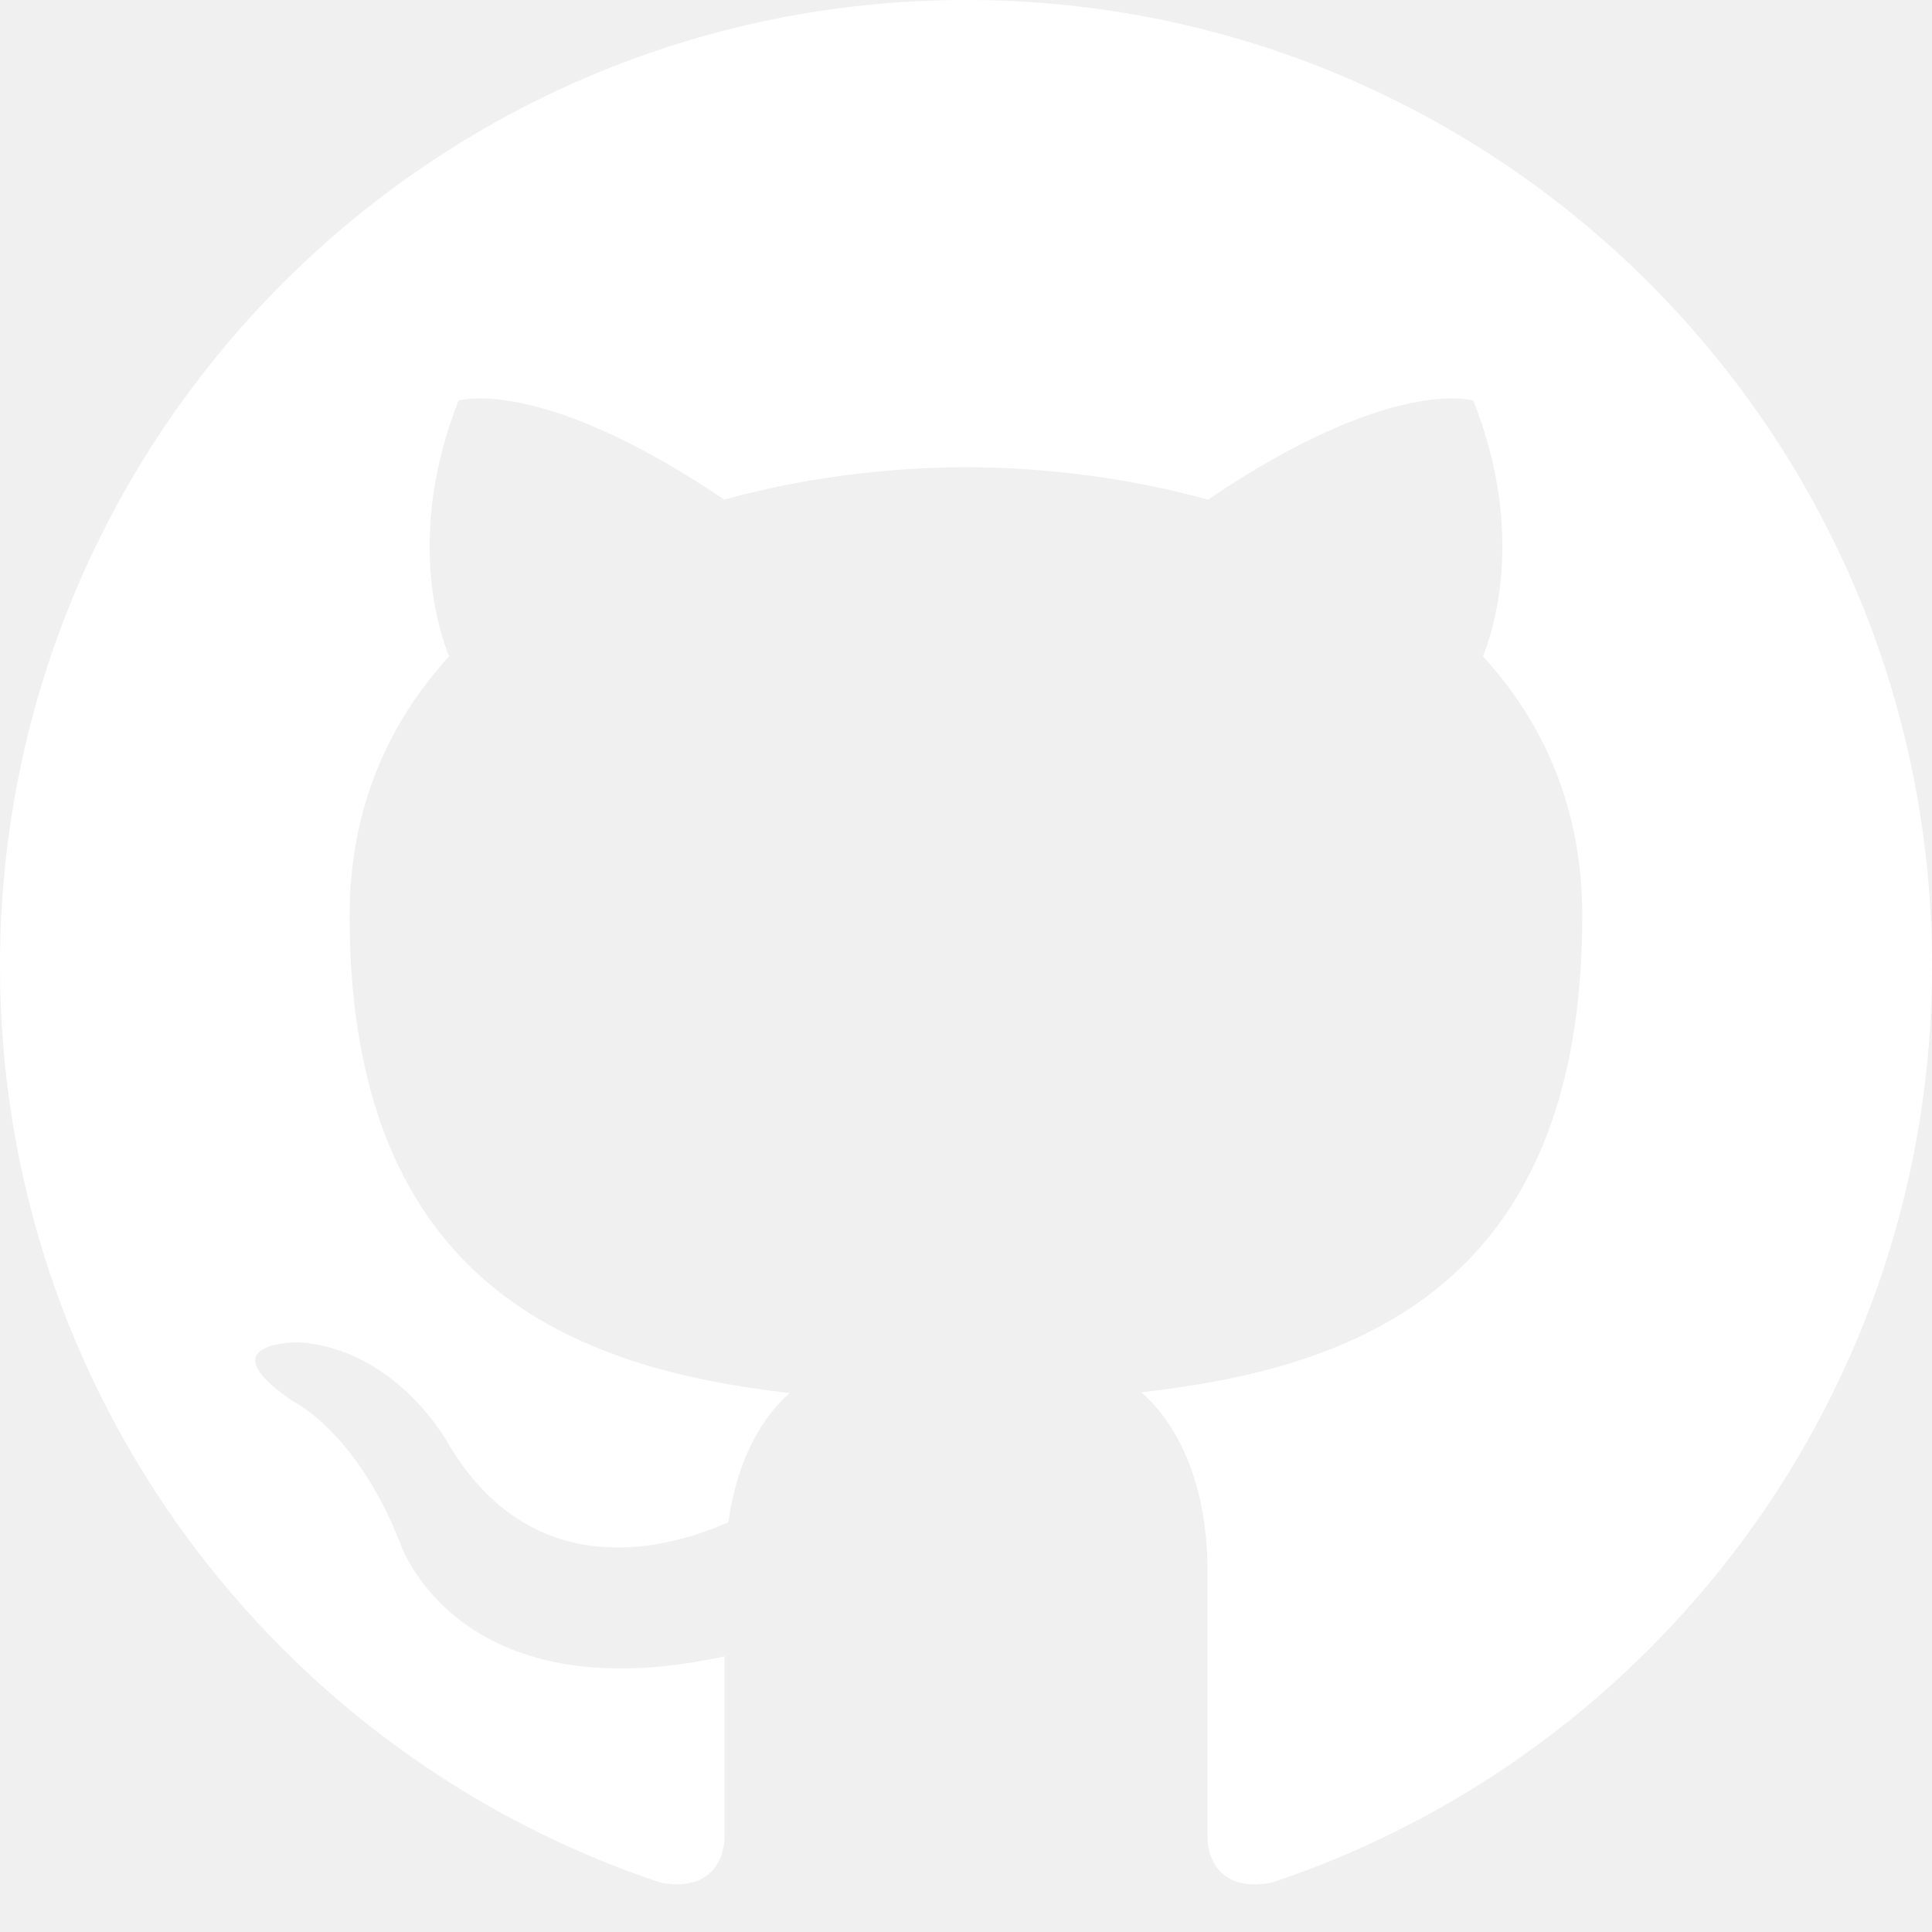
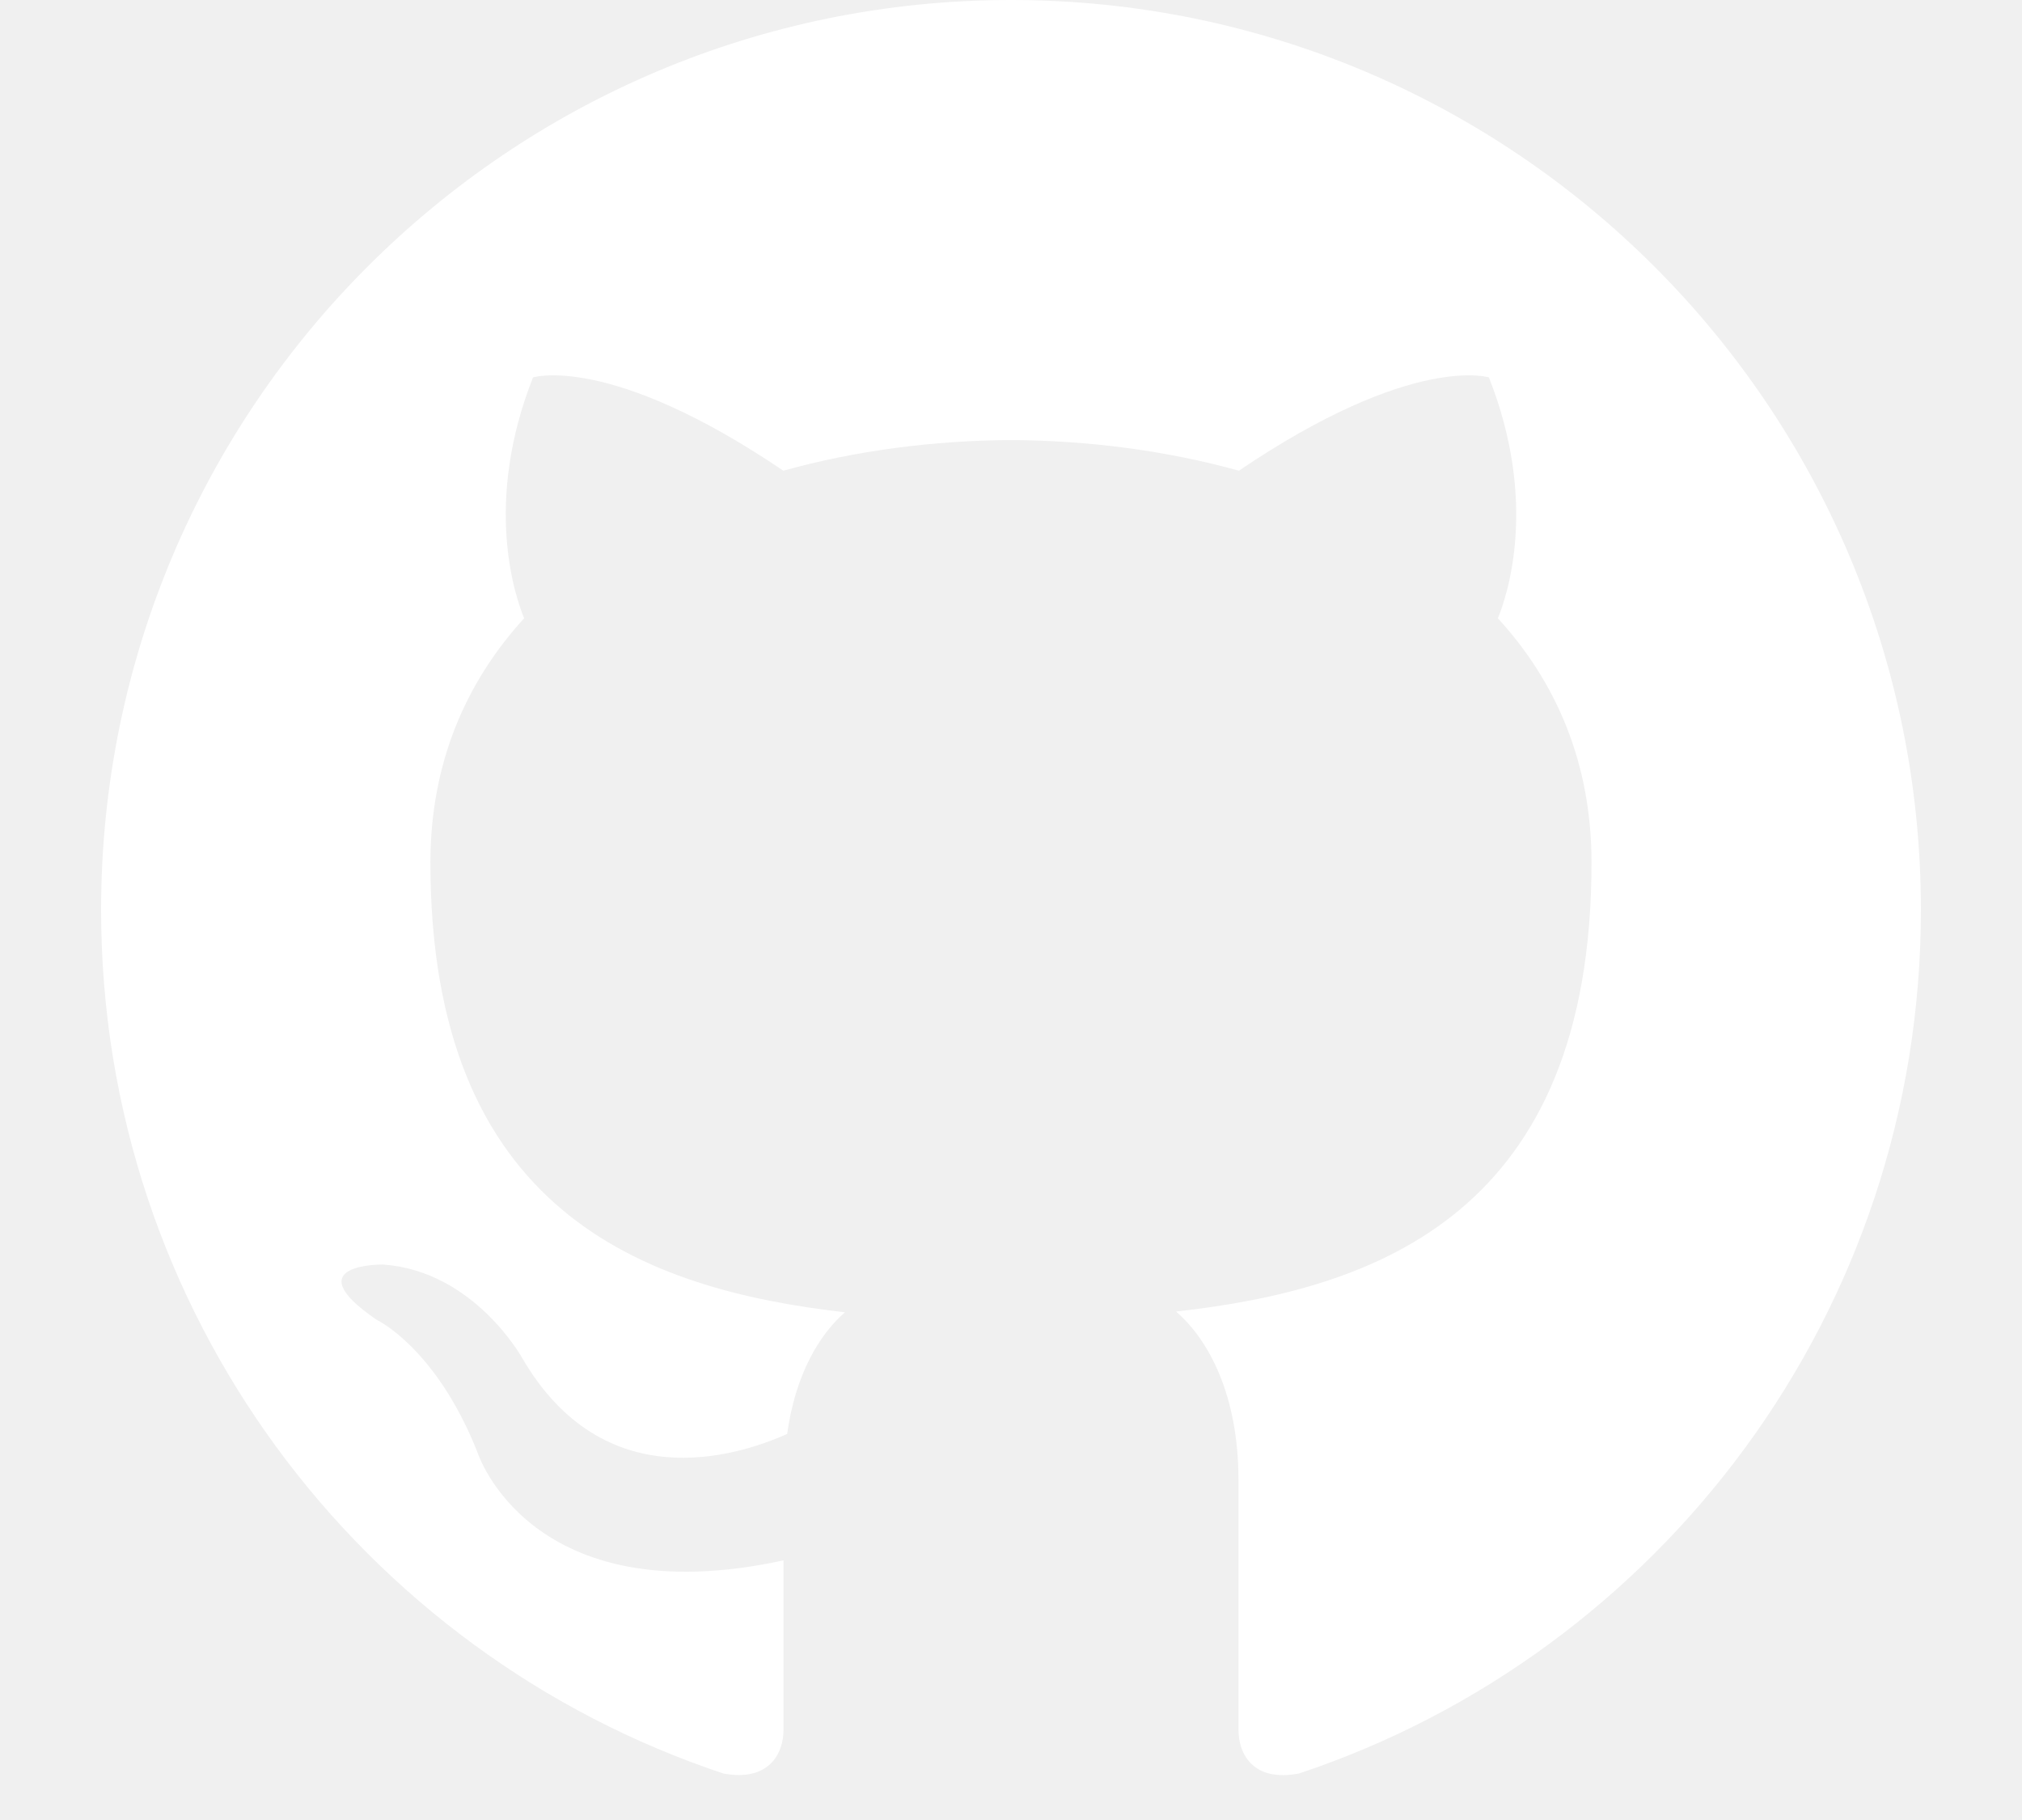
- <svg xmlns="http://www.w3.org/2000/svg" width="18" height="18" viewBox="0 0 24 24">
+ <svg xmlns="http://www.w3.org/2000/svg" width="20" height="18" viewBox="0 0 24 24">
  <path fill="#ffffff" d="M12 0c-6.626 0-12 5.373-12 12 0 5.302 3.438 9.8 8.207 11.387.599.111.793-.261.793-.577v-2.234c-3.338.726-4.033-1.416-4.033-1.416-.546-1.387-1.333-1.756-1.333-1.756-1.089-.745.083-.729.083-.729 1.205.084 1.839 1.237 1.839 1.237 1.07 1.834 2.807 1.304 3.492.997.107-.775.418-1.305.762-1.604-2.665-.305-5.467-1.334-5.467-5.931 0-1.311.469-2.381 1.236-3.221-.124-.303-.535-1.524.117-3.176 0 0 1.008-.322 3.301 1.23.957-.266 1.983-.399 3.003-.404 1.02.005 2.047.138 3.006.404 2.291-1.552 3.297-1.23 3.297-1.23.653 1.653.242 2.874.118 3.176.77.84 1.235 1.911 1.235 3.221 0 4.609-2.807 5.624-5.479 5.921.43.372.823 1.102.823 2.222v3.293c0 .319.192.694.801.576 4.765-1.589 8.199-6.086 8.199-11.386 0-6.627-5.373-12-12-12z" />
</svg>
